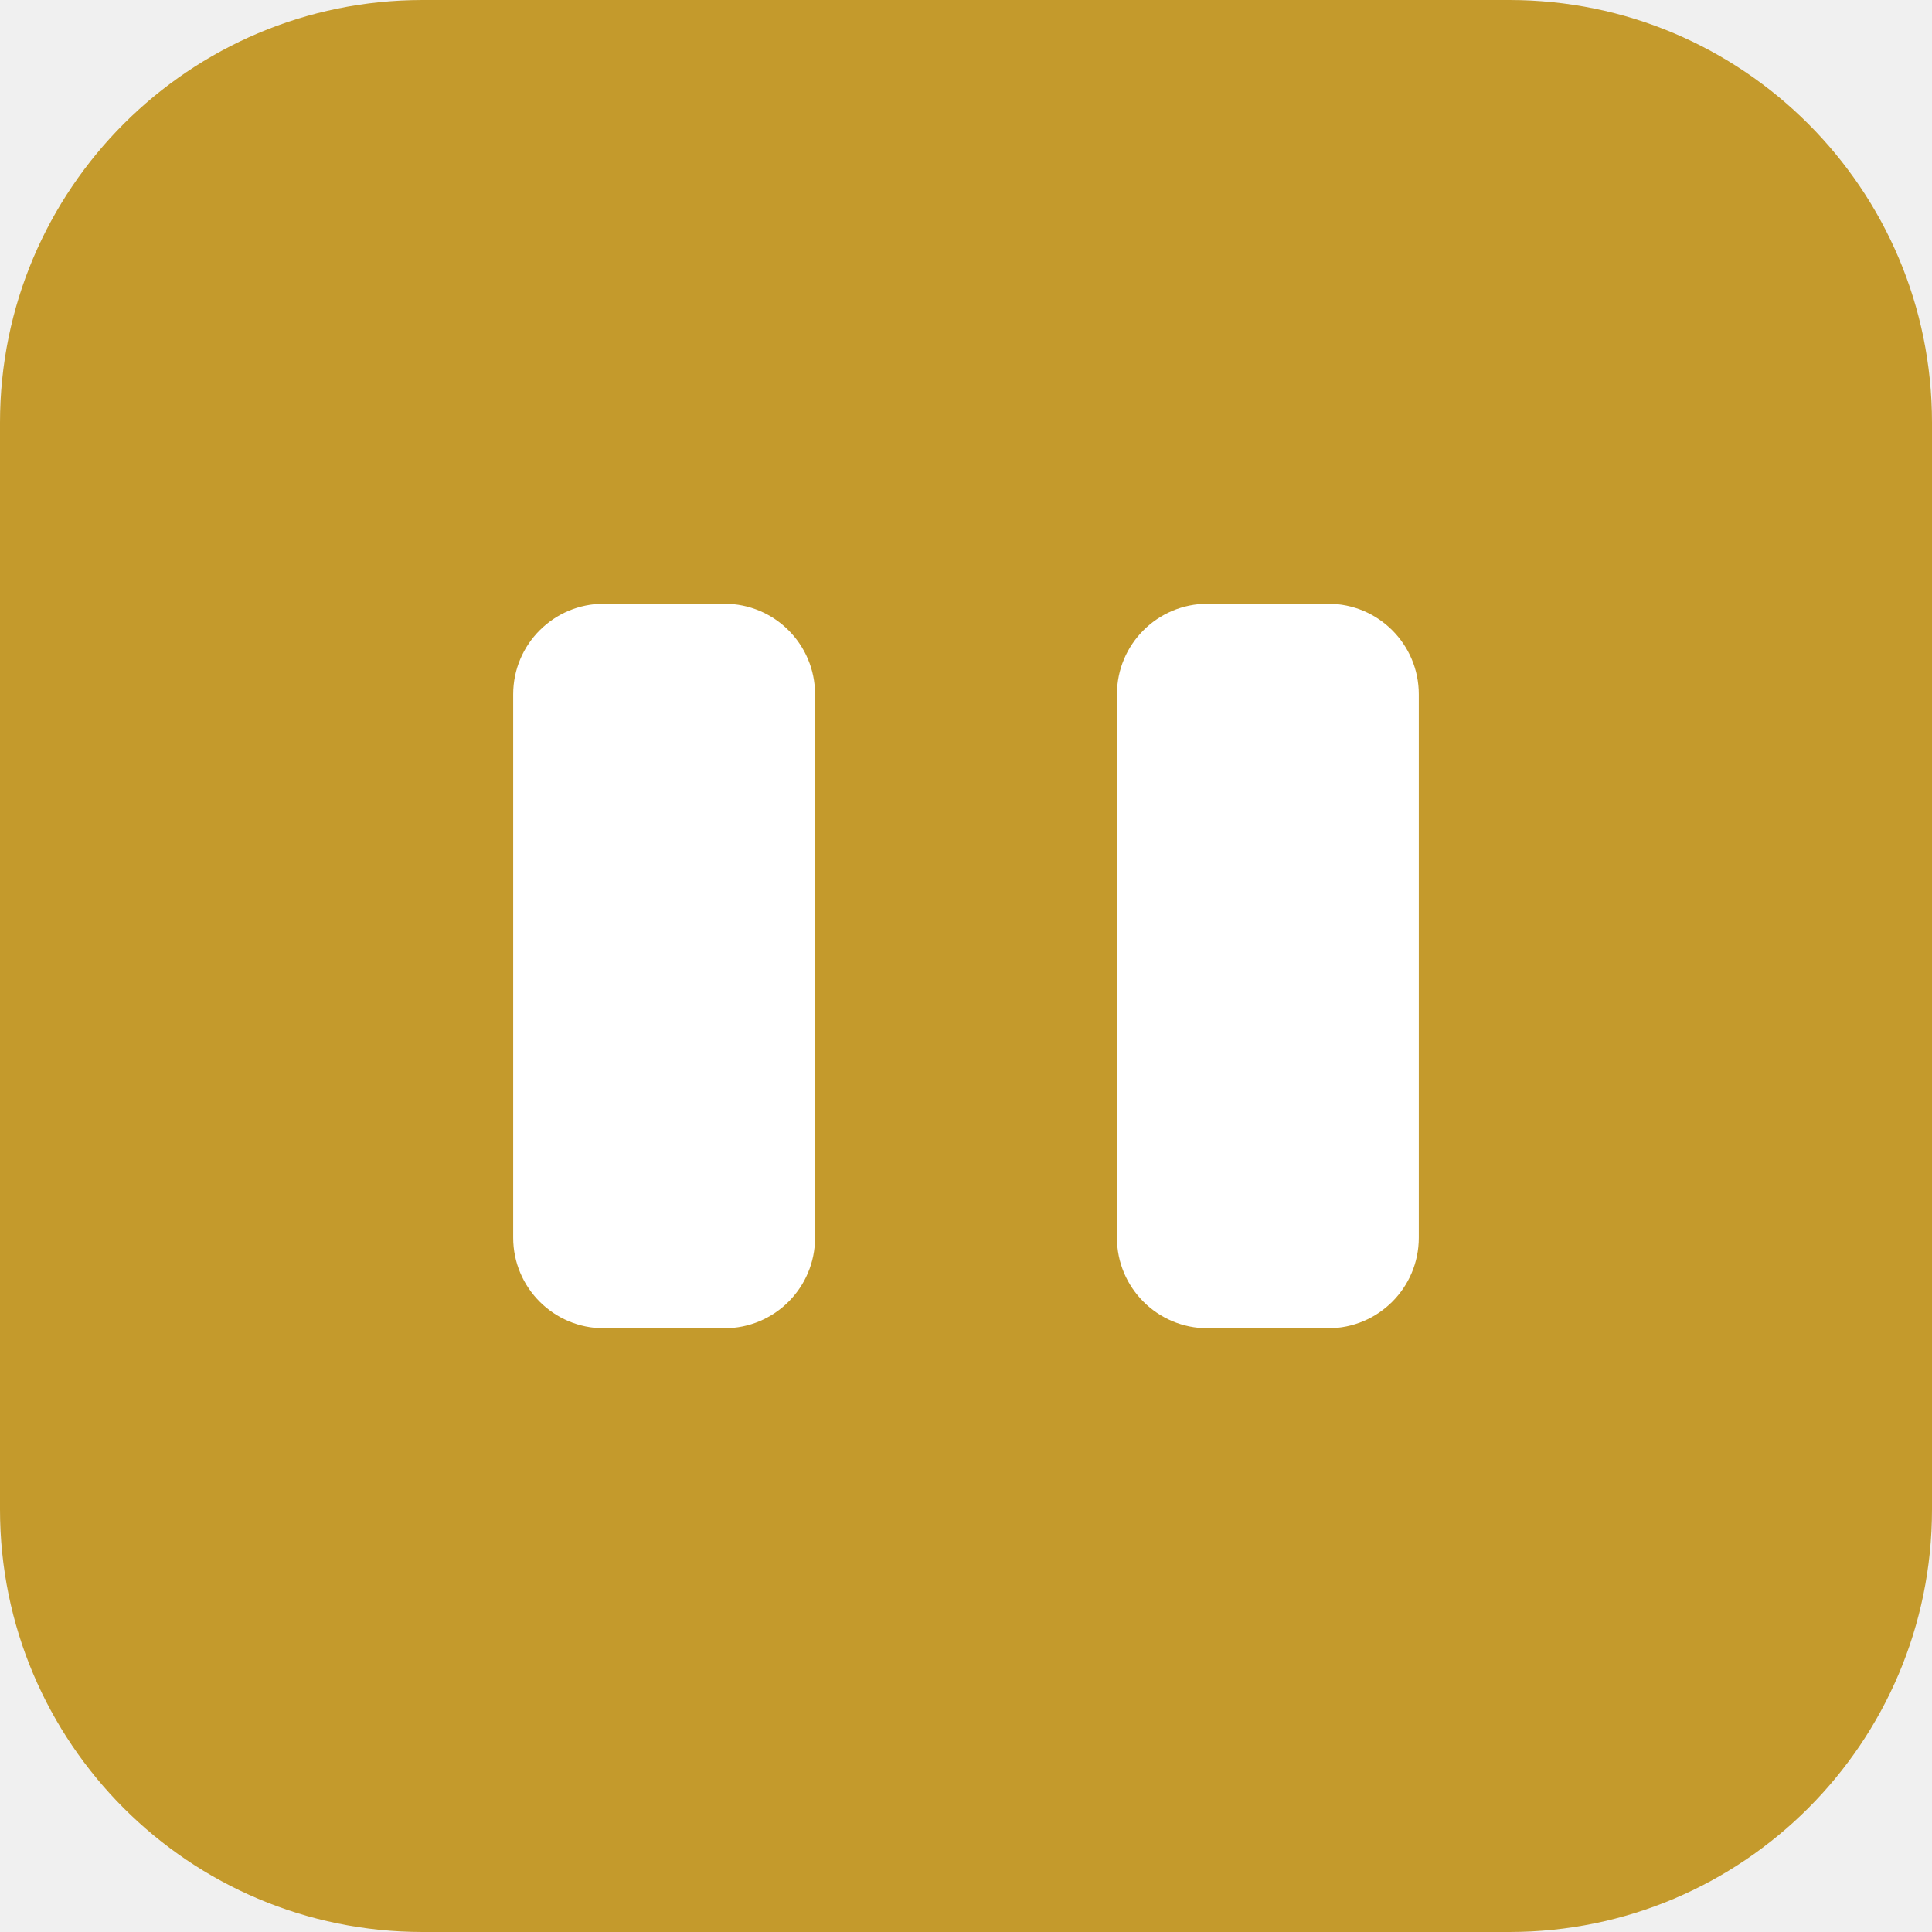
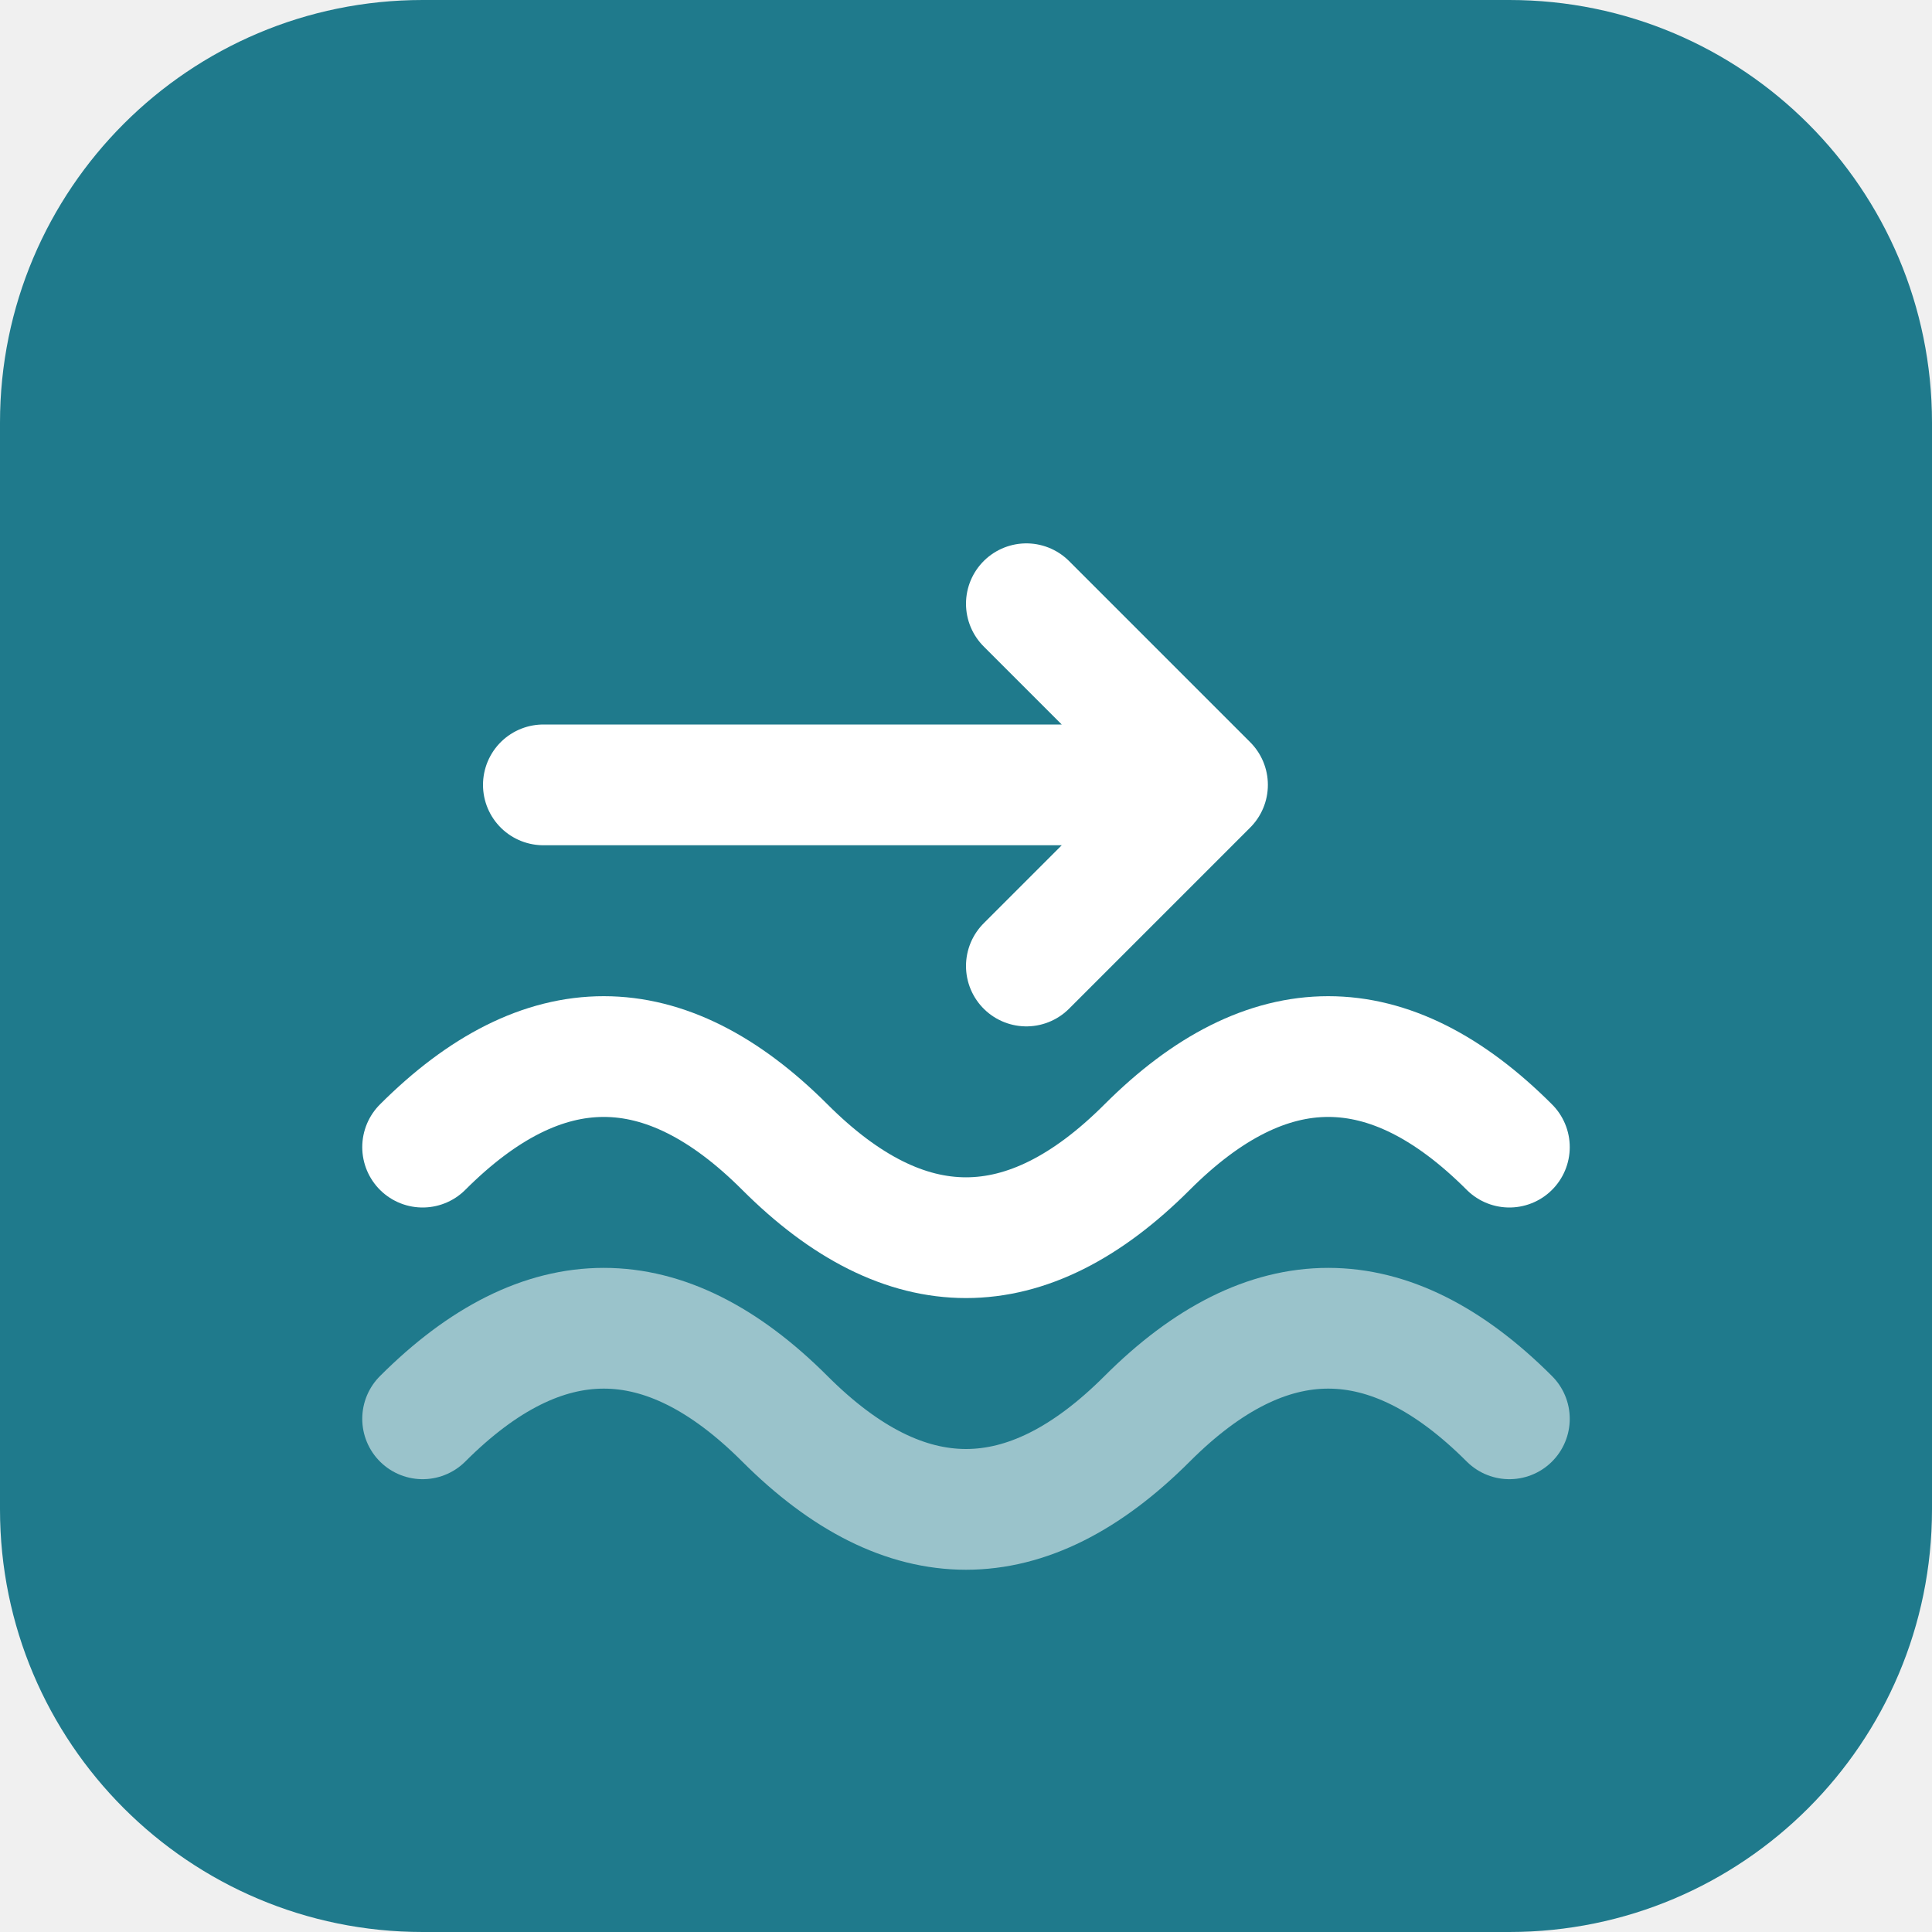
<svg xmlns="http://www.w3.org/2000/svg" viewBox="0 0 64 64" width="64" height="64">
-   <rect width="64" height="64" rx="14" fill="#c49a2c" />
-   <rect x="17" y="20" width="10" height="24" rx="3" fill="#fff" />
-   <rect x="37" y="20" width="10" height="24" rx="3" fill="#fff" />
+   <rect width="64" height="64" rx="14" fill="#1f7a8c" />
+   <path d="M14 38q6-6 12 0t12 0 12 0" fill="none" stroke="#fff" stroke-width="4" stroke-linecap="round" />
+   <path d="M18 26h22l-6-6M40 26l-6 6" fill="none" stroke="#fff" stroke-width="4" stroke-linecap="round" stroke-linejoin="round" />
+   <path d="M14 47q6-6 12 0t12 0 12 0" fill="none" stroke="#fff" stroke-opacity=".55" stroke-width="4" stroke-linecap="round" />
</svg>
